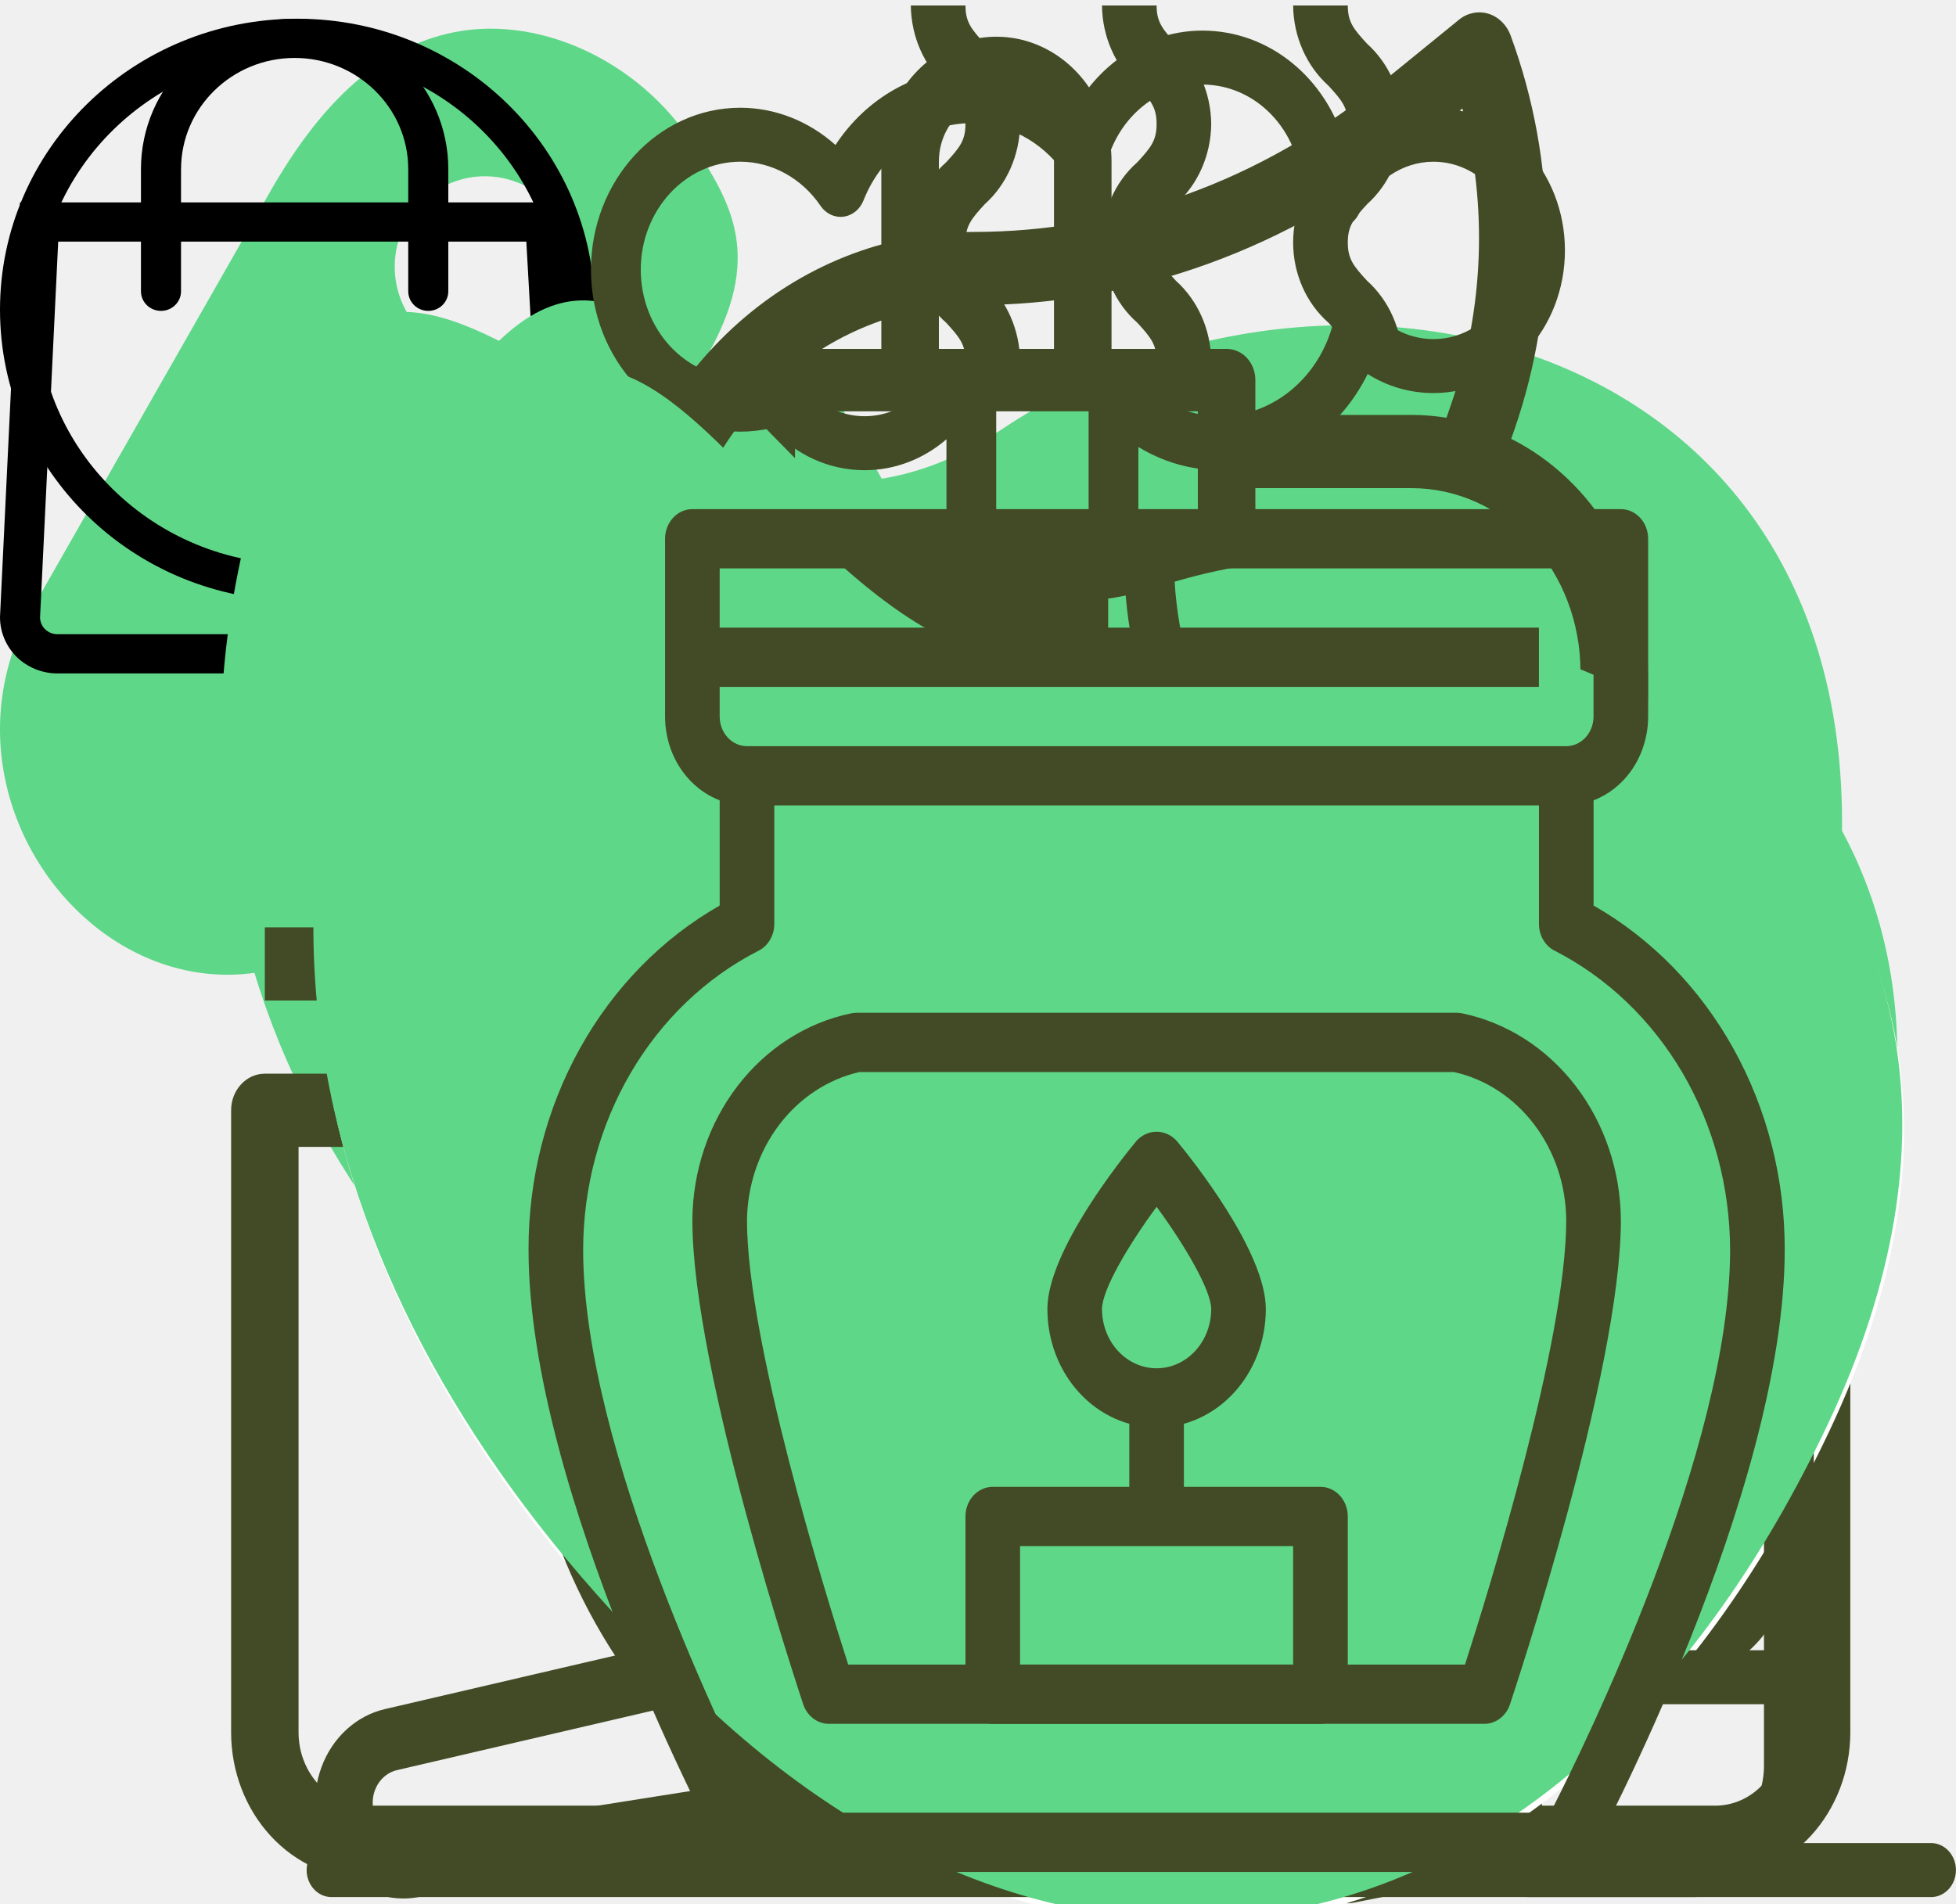
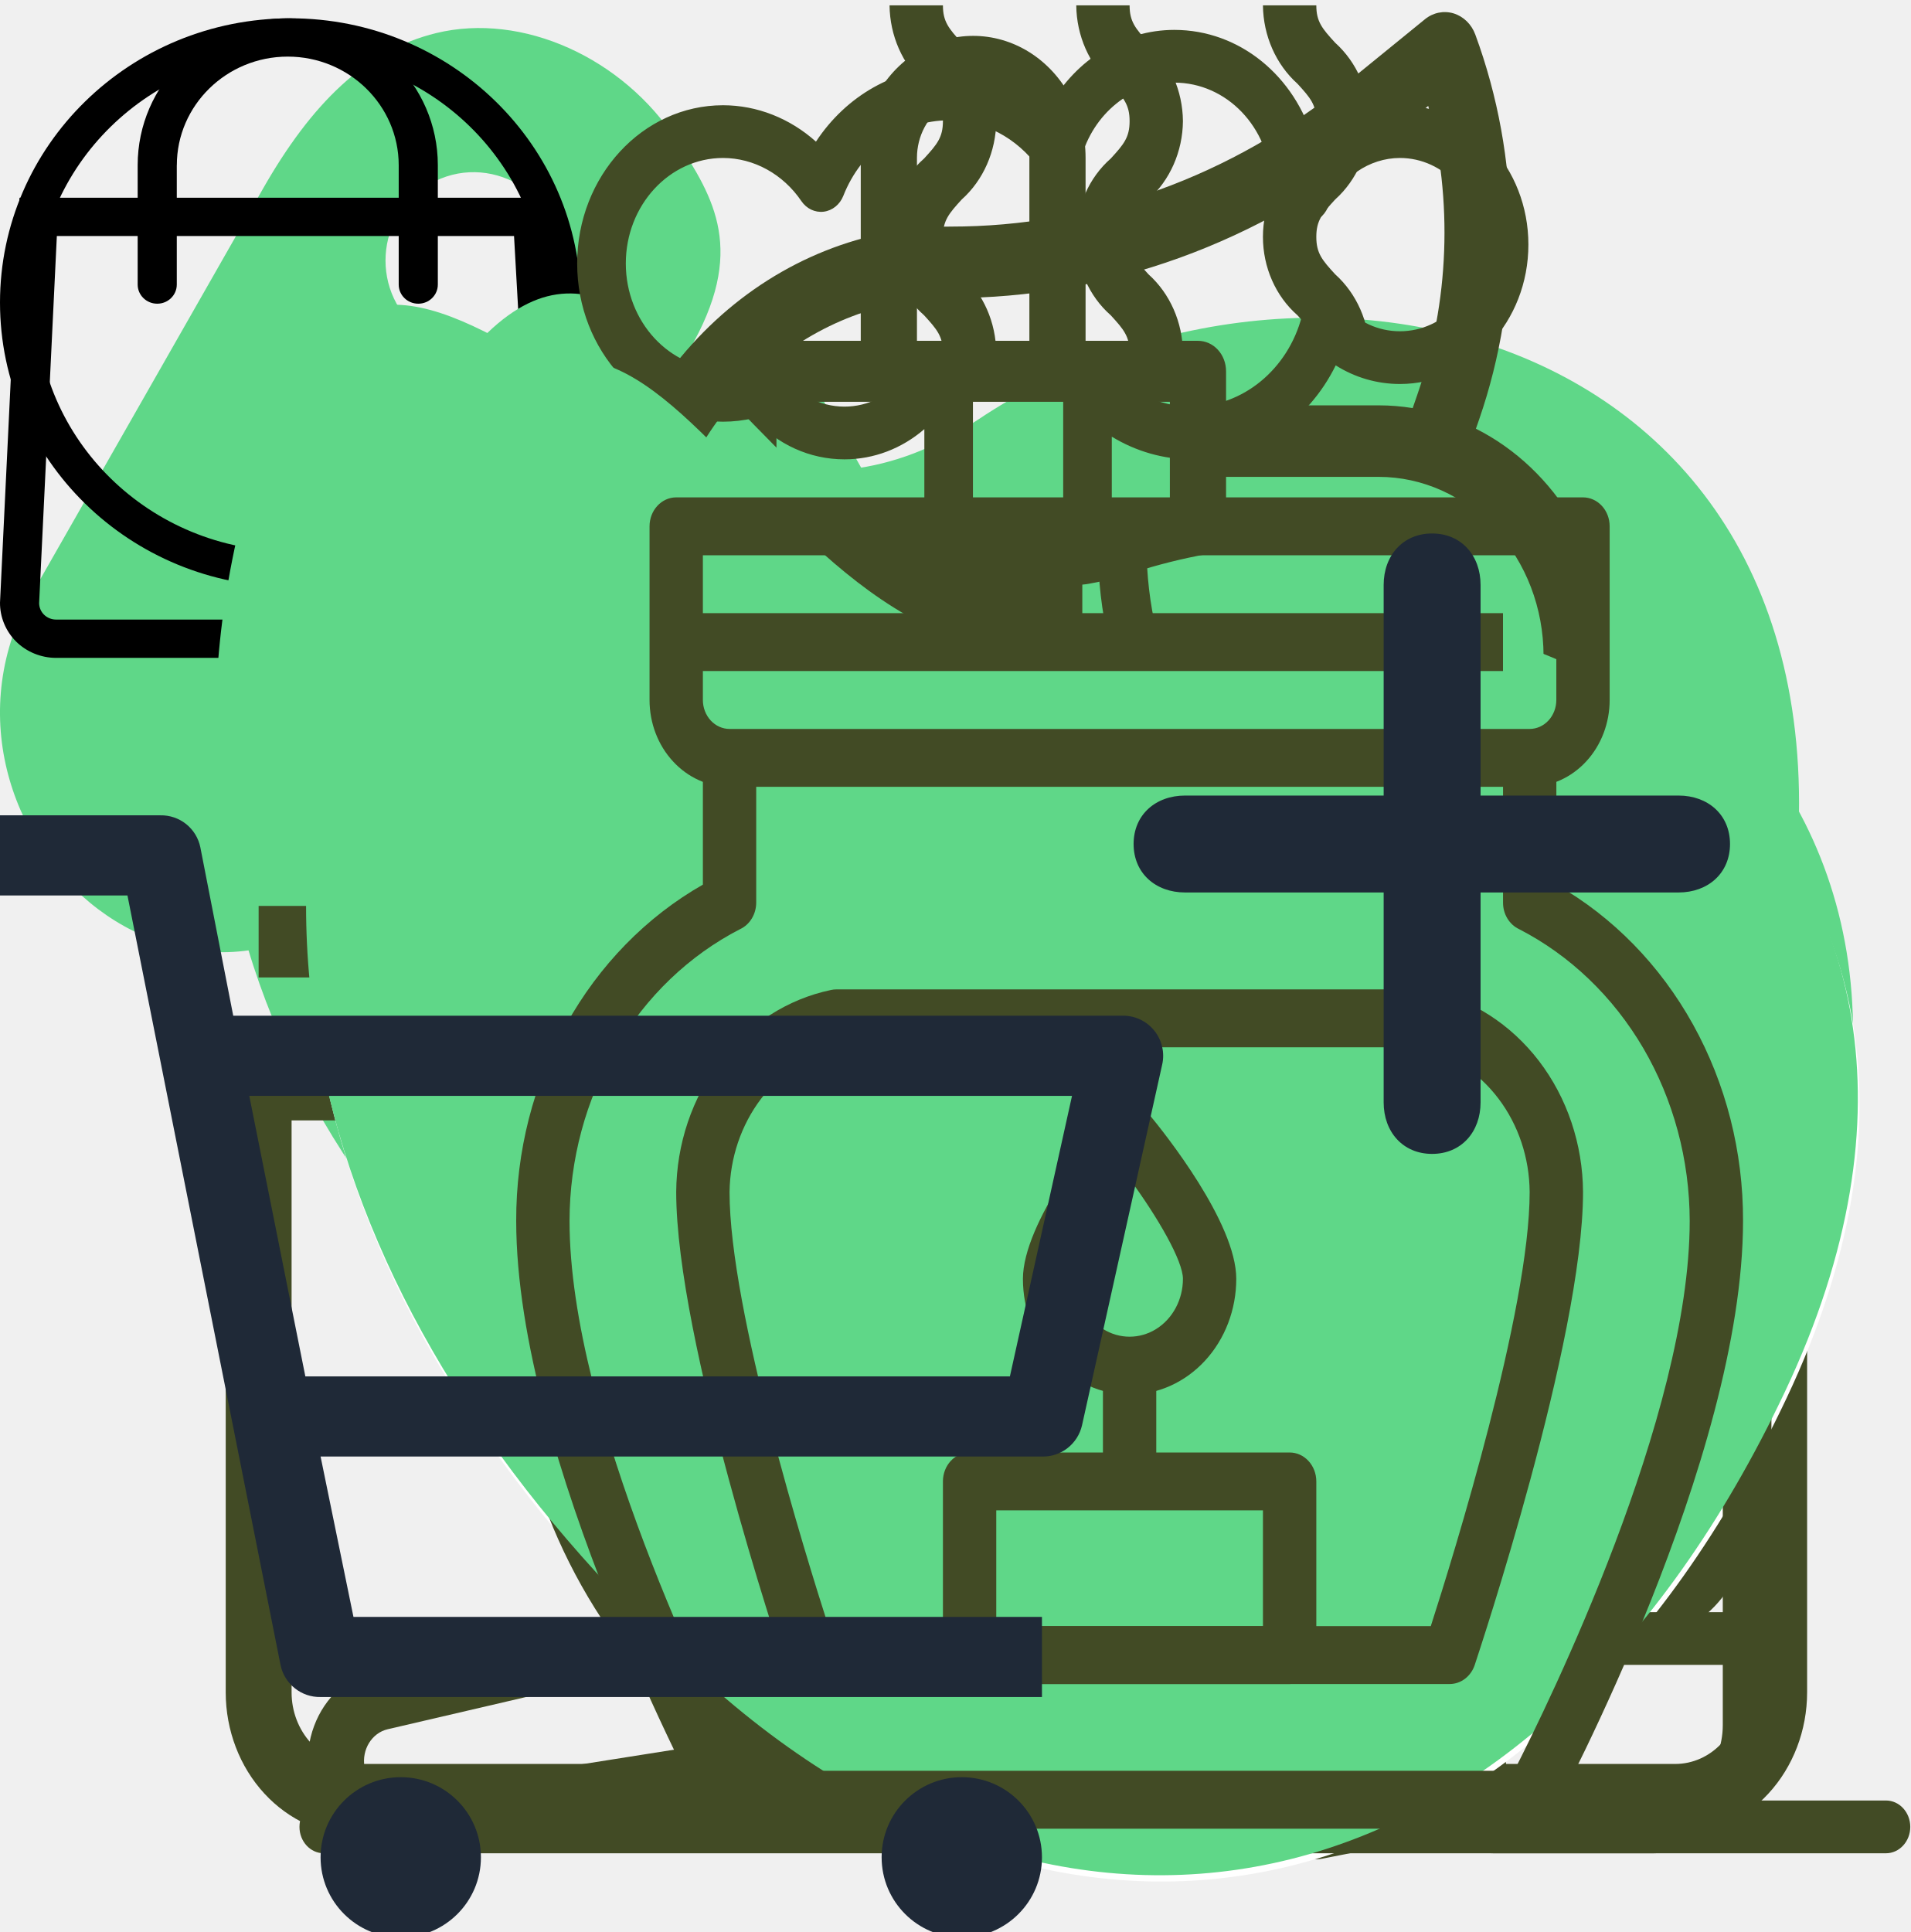
<svg xmlns="http://www.w3.org/2000/svg">
  <g id="logo" fill="none">
    <g clip-path="url(#a)">
      <path fill-rule="evenodd" clip-rule="evenodd" d="m17.262 10.058-4.81 8.782c1.9 3.368 3.452 4.55 6.5 4.43 2.984-.118 6.42-4.178 4.485-7.652l-4.818-8.543c-.172.575-1.18 2.613-1.357 2.983Zm-7.119 10.596C4.88 27.36-2.717 19.96.977 14.198c0 0 3.933-6.892 5.462-9.577C7.625 2.54 8.954 1.23 10.681.81c2.107-.512 4.574.602 5.889 2.633.914 1.411 1.723 2.703.297 5.144-.17.29-6.39 11.644-6.724 12.068Zm.376-12.403c-1.439-.83-1.439-2.914 0-3.744 1.439-.83 3.247.213 3.247 1.872 0 1.66-1.808 2.702-3.247 1.872Z" fill="#5FD788" />
    </g>
    <defs>
      <clipPath id="a">
        <path fill="#fff" d="M0 0h24v24H0z" />
      </clipPath>
    </defs>
  </g>
  <g id="bag" viewBox="0 0 15 17" fill="none">
    <path d="M14.049 14.692L13.494 4.841H10.721V4.045C10.721 2.062 9.073 0.448 7.046 0.448C5.02 0.448 3.371 2.062 3.371 4.045V4.841H0.478L0.001 14.735L7.77038e-05 14.752C-0.004 15.108 0.141 15.457 0.396 15.71C0.652 15.963 1.008 16.108 1.372 16.108H12.68C13.055 16.108 13.418 15.956 13.676 15.689C13.934 15.422 14.07 15.059 14.049 14.692ZM4.33 4.045C4.33 2.579 5.548 1.386 7.046 1.386C8.544 1.386 9.763 2.579 9.763 4.045V4.841H4.329V4.045H4.33ZM12.98 15.044C12.902 15.124 12.793 15.17 12.68 15.17H1.372C1.262 15.17 1.155 15.126 1.078 15.05C1.002 14.976 0.959 14.873 0.958 14.768L1.392 5.779H3.371V6.967C3.371 7.226 3.585 7.436 3.85 7.436C4.115 7.436 4.329 7.226 4.329 6.967V5.779H9.763V6.967C9.763 7.226 9.977 7.436 10.242 7.436C10.507 7.436 10.721 7.226 10.721 6.967V5.779H12.587L13.092 14.744C13.098 14.854 13.057 14.963 12.98 15.044Z" fill="black" />
  </g>
  <g id="search" viewBox="0 0 16 17" fill="none">
    <path d="M12.444 12.013L15.87 15.366C16.043 15.536 16.043 15.811 15.87 15.981C15.696 16.151 15.415 16.151 15.241 15.981L11.815 12.628C10.562 13.711 8.915 14.368 7.111 14.368C3.184 14.368 0 11.252 0 7.408C0 3.564 3.184 0.448 7.111 0.448C11.039 0.448 14.222 3.564 14.222 7.408C14.222 9.174 13.551 10.786 12.444 12.013ZM7.111 13.498C10.547 13.498 13.333 10.772 13.333 7.408C13.333 4.045 10.547 1.318 7.111 1.318C3.675 1.318 0.889 4.045 0.889 7.408C0.889 10.772 3.675 13.498 7.111 13.498Z" fill="black" />
  </g>
  <g id="oils" viewBox="0 0 47 46" fill="none">
    <path fill-rule="evenodd" clip-rule="evenodd" d="M19.892 37.944C9.278 32.699 3.219 23.602 5.917 12.676C9.151 -0.421 15.418 15.986 23.941 10.28C32.465 4.574 46.66 8.469 43.638 23.643C40.809 37.848 30.507 43.189 19.892 37.944Z" fill="#5FD788" />
    <path d="M16.949 23.277H30.71V30.744H32.087V18.797C32.086 18.005 31.795 17.247 31.28 16.686C30.764 16.127 30.064 15.812 29.334 15.811H28.646V14.318H29.334C29.517 14.318 29.692 14.239 29.821 14.099C29.95 13.959 30.022 13.769 30.022 13.571V9.091C30.022 8.893 29.95 8.703 29.821 8.563C29.692 8.423 29.517 8.345 29.334 8.345H26.582V3.865C26.582 2.798 26.057 1.812 25.206 1.278C24.354 0.745 23.305 0.745 22.453 1.278C21.602 1.812 21.077 2.798 21.077 3.865V8.345H18.325C17.945 8.345 17.637 8.679 17.637 9.091V13.571C17.637 13.769 17.709 13.959 17.838 14.099C17.968 14.239 18.143 14.318 18.325 14.318H19.013V15.811H18.325C17.595 15.812 16.896 16.127 16.38 16.686C15.864 17.247 15.574 18.006 15.573 18.797V37.463H16.949V23.277ZM22.453 3.865C22.453 3.331 22.716 2.838 23.142 2.572C23.567 2.305 24.092 2.305 24.518 2.572C24.944 2.838 25.206 3.331 25.206 3.865V8.345H22.453V3.865ZM19.013 9.838H28.646V12.824H19.013V9.838ZM20.389 14.318H27.27V15.811H20.389V14.318ZM18.325 17.304H29.334C29.699 17.305 30.049 17.462 30.307 17.742C30.565 18.022 30.71 18.401 30.71 18.797V21.784H16.949V18.797C16.949 18.401 17.095 18.022 17.352 17.742C17.61 17.462 17.96 17.305 18.325 17.304Z" fill="#424B25" />
    <path d="M42.785 36.651C42.655 35.871 42.245 35.18 41.646 34.728C41.047 34.277 40.307 34.101 39.589 34.24L35.526 35.033L35.039 32.094H35.038C35.006 31.899 34.904 31.726 34.754 31.613C34.604 31.5 34.419 31.456 34.239 31.491L30.176 32.285C29.997 32.32 29.837 32.431 29.733 32.594C29.629 32.756 29.588 32.957 29.621 33.152L29.742 33.887L27.711 34.283H27.711C27.337 34.356 27.088 34.745 27.155 35.15L27.403 36.644L9.206 40.88C8.521 41.039 7.953 41.557 7.691 42.262C7.428 42.967 7.505 43.767 7.896 44.398C8.287 45.029 8.941 45.408 9.641 45.411C9.745 45.411 9.849 45.402 9.953 45.386L28.37 42.474L28.618 43.968H28.618C28.65 44.163 28.752 44.336 28.902 44.449C29.052 44.562 29.237 44.606 29.417 44.571L31.448 44.174L31.57 44.909C31.602 45.104 31.705 45.277 31.855 45.39C32.005 45.503 32.19 45.547 32.369 45.511L36.432 44.718C36.807 44.645 37.055 44.257 36.988 43.851L36.501 40.912L40.564 40.119C41.282 39.978 41.92 39.534 42.336 38.884C42.753 38.233 42.914 37.43 42.785 36.65L42.785 36.651ZM9.754 43.908C9.362 43.97 8.995 43.684 8.925 43.261C8.854 42.837 9.106 42.43 9.494 42.34L27.647 38.114L28.127 41.004L9.754 43.908ZM29.851 42.969L28.633 35.62L29.987 35.356L31.205 42.705L29.851 42.969ZM32.803 43.91L31.098 33.622L33.807 33.094L35.512 43.381L32.803 43.91ZM41.206 38.032C40.999 38.358 40.68 38.58 40.321 38.649L36.257 39.442L35.77 36.503L39.833 35.71H39.833C40.192 35.64 40.563 35.727 40.862 35.953C41.162 36.179 41.367 36.525 41.431 36.915C41.495 37.305 41.415 37.707 41.206 38.032L41.206 38.032Z" fill="#424B25" />
    <path d="M23.829 25.517C23.625 25.517 23.432 25.615 23.302 25.785C22.815 26.417 20.389 29.662 20.389 31.49C20.389 32.824 21.045 34.056 22.109 34.723C23.174 35.39 24.485 35.39 25.55 34.723C26.614 34.056 27.27 32.824 27.27 31.49C27.27 29.662 24.844 26.417 24.358 25.785C24.227 25.615 24.034 25.517 23.829 25.517H23.829ZM25.894 31.49C25.894 32.29 25.5 33.03 24.862 33.43C24.223 33.83 23.436 33.83 22.797 33.43C22.159 33.03 21.765 32.29 21.765 31.49C21.765 30.689 22.845 28.855 23.829 27.461C24.814 28.855 25.894 30.689 25.894 31.49Z" fill="#424B25" />
    <path d="M27.958 24.77H29.334V26.264H27.958V24.77Z" fill="#424B25" />
  </g>
  <g id="cosmetics" viewBox="0 0 50 51" fill="none">
    <path fill-rule="evenodd" clip-rule="evenodd" d="M17.238 39.605C8.236 31.558 4.554 21.07 9.766 11.273C16.014 -0.469 18.153 17.139 27.747 14.021C37.341 10.903 50.124 18.653 43.586 32.461C37.465 45.387 26.239 47.653 17.238 39.605Z" fill="#5FD788" />
    <path d="M43.443 25.682H41.83V23.932H43.443V22.181H41.83V19.555C41.83 19.323 41.745 19.1 41.593 18.936C41.442 18.771 41.237 18.679 41.023 18.679H39.41V16.053C39.408 14.885 39.1 13.742 38.521 12.758C37.942 11.774 37.116 10.989 36.14 10.497L36.219 10.27H36.219C37.271 7.226 37.237 3.865 36.125 0.846C36.032 0.593 35.835 0.402 35.594 0.328C35.352 0.255 35.092 0.308 34.892 0.471L32.956 2.047C31.568 3.176 30.023 4.055 28.377 4.65C26.732 5.246 25.009 5.549 23.275 5.548C21.166 5.548 19.125 6.363 17.52 7.847C15.915 9.332 14.849 11.388 14.515 13.648C13.457 13.966 12.507 14.611 11.781 15.505C11.056 16.398 10.585 17.501 10.426 18.679H8.754C8.308 18.679 7.947 19.071 7.947 19.555V22.181H6.333V23.932H7.947V25.682H6.333C5.888 25.682 5.527 26.074 5.527 26.558V41.439C5.528 42.368 5.868 43.258 6.473 43.914C7.078 44.571 7.898 44.94 8.754 44.941H41.023C41.879 44.94 42.699 44.571 43.304 43.914C43.908 43.258 44.249 42.368 44.25 41.439V26.558C44.25 26.326 44.165 26.103 44.014 25.939C43.862 25.775 43.657 25.682 43.443 25.682L43.443 25.682ZM16.014 15.178H26.502V13.427H16.196C16.562 11.686 17.461 10.132 18.747 9.019C20.033 7.906 21.63 7.299 23.275 7.299C25.183 7.3 27.078 6.966 28.888 6.311C30.698 5.656 32.398 4.689 33.924 3.447L34.972 2.594C35.582 4.918 35.49 7.393 34.708 9.656L34.592 9.992H34.592C34.317 9.948 34.04 9.925 33.762 9.925H29.729V11.676H33.762C34.832 11.677 35.857 12.139 36.613 12.96C37.37 13.78 37.795 14.893 37.796 16.053V18.679H12.062C12.249 17.691 12.744 16.804 13.464 16.166C14.184 15.528 15.085 15.179 16.014 15.178L16.014 15.178ZM9.56 23.932H16.821V22.181H9.56V20.43H40.216V22.181H37.796V23.932H40.216V25.682H9.56V23.932ZM42.636 41.439C42.636 41.904 42.466 42.348 42.163 42.677C41.861 43.005 41.451 43.19 41.023 43.19H8.754C8.326 43.19 7.916 43.005 7.613 42.677C7.311 42.348 7.14 41.904 7.14 41.439V27.433H42.636L42.636 41.439Z" fill="#424B25" />
    <path d="M18.434 22.181H36.182V23.932H18.434V22.181Z" fill="#424B25" />
    <path d="M24.888 39.689C25.958 39.689 26.984 39.228 27.741 38.407C28.497 37.586 28.922 36.472 28.922 35.312C28.922 34.151 28.497 33.038 27.741 32.217C26.984 31.396 25.958 30.935 24.888 30.935C23.819 30.935 22.793 31.396 22.036 32.217C21.279 33.038 20.855 34.151 20.855 35.312C20.856 36.472 21.281 37.585 22.037 38.405C22.794 39.226 23.819 39.688 24.888 39.689ZM24.888 32.686C25.53 32.686 26.146 32.962 26.6 33.455C27.053 33.947 27.308 34.615 27.308 35.312C27.308 36.008 27.053 36.676 26.6 37.169C26.146 37.661 25.53 37.938 24.888 37.938C24.247 37.938 23.631 37.661 23.177 37.169C22.723 36.676 22.468 36.008 22.468 35.312C22.469 34.615 22.724 33.948 23.178 33.456C23.631 32.963 24.246 32.686 24.888 32.685L24.888 32.686Z" fill="#424B25" />
  </g>
  <g id="diffusers" viewBox="0 0 50 53" fill="none">
    <path fill-rule="evenodd" clip-rule="evenodd" d="M17.398 41.38C8.397 33.333 4.714 22.845 9.926 13.048C16.174 1.306 18.314 18.914 27.907 15.796C37.501 12.678 50.284 20.428 43.746 34.236C37.626 47.162 26.4 49.428 17.398 41.38Z" fill="white" />
    <path d="M39.805 26.929H37.255C36.927 26.929 36.66 26.639 36.66 26.283V23.055C36.66 21.935 37.499 21.025 38.53 21.025C39.562 21.025 40.4 21.936 40.4 23.055V26.283C40.4 26.639 40.134 26.929 39.805 26.929H39.805ZM37.85 25.637H39.21V23.055C39.21 22.648 38.905 22.317 38.53 22.317C38.155 22.317 37.85 22.648 37.85 23.055V25.637Z" fill="#424B25" />
    <path d="M24.93 45.377H24.93L24.839 45.376C21.56 45.351 18.465 43.946 16.125 41.419C13.784 38.891 12.474 35.54 12.435 31.982C12.383 27.256 14.547 22.916 18.225 20.375C20.454 18.834 21.785 16.215 21.785 13.369C21.785 13.013 22.051 12.724 22.38 12.724H27.48C27.809 12.724 28.075 13.013 28.075 13.369C28.075 16.221 29.399 18.835 31.617 20.362C33.602 21.729 35.188 23.665 36.203 25.962C36.252 26.057 36.281 26.166 36.281 26.283C36.281 26.625 36.036 26.905 35.725 26.927L35.726 28.404H36.556C36.835 28.404 37.077 28.616 37.137 28.913C37.159 29.022 37.18 29.131 37.199 29.24C37.231 29.419 37.192 29.604 37.091 29.75L34.876 32.955V39.806C34.876 39.951 34.831 40.092 34.748 40.206C32.36 43.492 28.782 45.377 24.93 45.377L24.93 45.377ZM22.955 14.014C22.768 17.051 21.269 19.801 18.864 21.463C15.536 23.763 13.578 27.69 13.625 31.967C13.697 38.602 18.732 44.038 24.847 44.085L24.929 44.085C28.346 44.085 31.526 42.446 33.685 39.579V32.74C33.685 32.6 33.727 32.464 33.804 32.352L35.64 29.696H35.13C34.802 29.696 34.535 29.407 34.535 29.05V26.283C34.535 26.074 34.627 25.889 34.768 25.771C33.853 24.019 32.556 22.538 30.979 21.452C28.583 19.803 27.09 17.057 26.904 14.015L22.955 14.014Z" fill="#424B25" />
    <path d="M40.485 45.377H36.575C34.981 45.377 33.685 43.97 33.685 42.24V32.739C33.685 32.383 33.951 32.094 34.28 32.094H42.781C43.109 32.094 43.376 32.383 43.376 32.739V42.24C43.376 43.97 42.079 45.377 40.486 45.377H40.485ZM34.875 33.385V42.24C34.875 43.258 35.638 44.085 36.575 44.085H40.485C41.423 44.085 42.185 43.258 42.185 42.24V33.385H34.875Z" fill="#424B25" />
    <path d="M42.781 33.385H34.28C34.054 33.385 33.848 33.247 33.747 33.028C33.647 32.81 33.668 32.548 33.803 32.352L36.354 28.662C36.466 28.5 36.642 28.404 36.83 28.404H40.23C40.417 28.404 40.594 28.5 40.706 28.662L43.256 32.352C43.391 32.548 43.413 32.81 43.312 33.028C43.212 33.247 43.005 33.385 42.78 33.385H42.781ZM35.47 32.094H41.59L39.933 29.695H37.128L35.47 32.094Z" fill="#424B25" />
    <path d="M41.931 29.696H35.13C34.802 29.696 34.535 29.406 34.535 29.05V26.283C34.535 25.926 34.802 25.637 35.13 25.637H41.931C42.259 25.637 42.526 25.926 42.526 26.283V29.05C42.526 29.406 42.259 29.696 41.931 29.696ZM35.725 28.404H41.336V26.928H35.725V28.404Z" fill="#424B25" />
    <path d="M46.181 45.377H7.928C7.599 45.377 7.333 45.087 7.333 44.731C7.333 44.374 7.599 44.085 7.928 44.085H46.181C46.509 44.085 46.776 44.374 46.776 44.731C46.776 45.087 46.509 45.377 46.181 45.377Z" fill="#424B25" />
    <path d="M26.63 14.014H23.229C22.901 14.014 22.634 13.725 22.634 13.369V10.507C22.083 10.983 21.396 11.247 20.679 11.247C19.829 11.247 19.035 10.885 18.448 10.24C18.204 10.296 17.955 10.325 17.704 10.325C15.735 10.325 14.133 8.587 14.133 6.451C14.133 4.314 15.735 2.577 17.704 2.577C18.54 2.577 19.345 2.899 19.98 3.468C20.719 2.344 21.921 1.654 23.229 1.654C24.143 1.654 25.01 1.987 25.708 2.589C26.346 1.461 27.497 0.732 28.755 0.732C30.361 0.732 31.72 1.872 32.168 3.464C32.738 2.905 33.489 2.576 34.28 2.576C36.014 2.576 37.425 4.107 37.425 5.989C37.425 7.872 36.014 9.402 34.28 9.402C33.718 9.402 33.179 9.244 32.707 8.946C32.024 10.335 30.672 11.247 29.18 11.247C28.488 11.247 27.816 11.052 27.224 10.692V13.369C27.224 13.725 26.958 14.014 26.63 14.014L26.63 14.014ZM23.824 12.723H26.034V9.352C26.034 9.083 26.188 8.843 26.419 8.748C26.651 8.653 26.912 8.723 27.076 8.925C27.609 9.58 28.375 9.956 29.18 9.956C30.429 9.956 31.539 9.045 31.879 7.741C31.937 7.519 32.099 7.348 32.306 7.291C32.512 7.235 32.73 7.302 32.878 7.467C33.25 7.882 33.748 8.111 34.28 8.111C35.358 8.111 36.235 7.159 36.235 5.99C36.235 4.82 35.358 3.868 34.28 3.868C33.527 3.868 32.833 4.346 32.511 5.085C32.42 5.294 32.234 5.434 32.022 5.453C31.811 5.472 31.605 5.367 31.484 5.178C31.422 5.081 31.354 4.986 31.28 4.897C31.19 4.786 31.137 4.644 31.132 4.496C31.079 3.109 30.034 2.023 28.755 2.023C27.702 2.023 26.762 2.789 26.469 3.885C26.407 4.117 26.23 4.292 26.012 4.338C25.793 4.385 25.569 4.294 25.431 4.105C24.894 3.368 24.092 2.946 23.229 2.946C22.105 2.946 21.092 3.672 20.65 4.795C20.566 5.008 20.383 5.156 20.171 5.183C19.958 5.21 19.749 5.11 19.623 4.924C19.175 4.263 18.458 3.868 17.704 3.868C16.391 3.868 15.324 5.027 15.324 6.451C15.324 7.875 16.391 9.034 17.704 9.034C17.962 9.034 18.217 8.988 18.462 8.899C18.703 8.811 18.97 8.9 19.124 9.12C19.498 9.651 20.065 9.956 20.679 9.956C21.255 9.956 21.799 9.682 22.172 9.203C22.309 9.027 22.523 8.944 22.731 8.985C22.898 9.017 23.066 9.034 23.229 9.034C23.558 9.034 23.824 9.323 23.824 9.679L23.824 12.723Z" fill="#424B25" />
    <path d="M24.93 41.687C19.914 41.687 15.834 37.259 15.834 31.817C15.834 31.461 16.101 31.172 16.429 31.172C16.758 31.172 17.024 31.461 17.024 31.817C17.024 36.547 20.571 40.396 24.93 40.396C25.259 40.396 25.525 40.685 25.525 41.041C25.525 41.398 25.259 41.687 24.93 41.687L24.93 41.687Z" fill="#424B25" />
    <path d="M24.93 30.618C23.664 30.618 22.634 29.501 22.634 28.128C22.634 26.754 23.664 25.637 24.93 25.637C26.195 25.637 27.225 26.754 27.225 28.128C27.225 29.501 26.195 30.618 24.93 30.618ZM24.93 26.929C24.32 26.929 23.825 27.466 23.825 28.128C23.825 28.789 24.32 29.327 24.93 29.327C25.539 29.327 26.035 28.789 26.035 28.128C26.035 27.466 25.539 26.929 24.93 26.929Z" fill="#424B25" />
    <path d="M28.755 39.842C27.255 39.842 26.035 38.518 26.035 36.89C26.035 35.262 27.255 33.938 28.755 33.938C30.255 33.938 31.475 35.262 31.475 36.89C31.475 38.518 30.255 39.842 28.755 39.842ZM28.755 35.23C27.912 35.23 27.225 35.974 27.225 36.89C27.225 37.806 27.911 38.55 28.755 38.55C29.599 38.55 30.285 37.806 30.285 36.89C30.285 35.974 29.599 35.23 28.755 35.23Z" fill="#424B25" />
    <path d="M42.781 40.764H36.83C36.502 40.764 36.235 40.475 36.235 40.119C36.235 39.762 36.502 39.473 36.83 39.473H42.781C43.109 39.473 43.376 39.762 43.376 40.119C43.376 40.475 43.109 40.764 42.781 40.764Z" fill="#424B25" />
  </g>
  <g id="aromatherapy" viewBox="0 0 50 53" fill="none">
    <path fill-rule="evenodd" clip-rule="evenodd" d="M17.357 41.226C8.355 33.179 4.672 22.691 9.885 12.894C16.132 1.152 18.272 18.76 27.866 15.642C37.46 12.524 50.242 20.274 43.704 34.082C37.584 47.008 26.358 49.273 17.357 41.226Z" fill="#5FD788" />
    <path d="M37.456 19.265H17.864C17.344 19.265 16.846 19.041 16.479 18.642C16.111 18.244 15.905 17.703 15.905 17.139V12.887C15.905 12.496 16.197 12.178 16.558 12.178H38.762C38.935 12.178 39.102 12.253 39.224 12.386C39.347 12.519 39.415 12.699 39.415 12.887V17.139C39.415 17.703 39.209 18.244 38.842 18.642C38.474 19.041 37.976 19.265 37.456 19.265H37.456ZM17.211 13.596V17.139C17.211 17.327 17.28 17.507 17.402 17.64C17.525 17.773 17.691 17.848 17.864 17.848H37.456C37.629 17.848 37.795 17.773 37.918 17.64C38.04 17.507 38.109 17.327 38.109 17.139V13.596H17.211Z" fill="#424B25" />
    <path d="M37.456 44.776H17.864C17.631 44.776 17.416 44.641 17.3 44.422C17.11 44.068 12.64 35.688 12.64 29.894C12.635 28.199 13.059 26.536 13.865 25.084C14.671 23.632 15.828 22.448 17.211 21.66V18.556H18.517V22.099C18.517 22.382 18.362 22.639 18.122 22.75C16.874 23.391 15.82 24.402 15.081 25.667C14.342 26.931 13.948 28.397 13.946 29.894C13.946 34.674 17.403 41.714 18.245 43.358H37.076C37.918 41.714 41.375 34.669 41.375 29.894C41.372 28.396 40.978 26.93 40.239 25.665C39.498 24.401 38.443 23.39 37.196 22.749C36.957 22.637 36.803 22.381 36.804 22.099V18.556H38.11V21.66C39.493 22.448 40.65 23.632 41.456 25.084C42.262 26.536 42.686 28.199 42.681 29.894C42.681 35.688 38.211 44.067 38.021 44.422C37.905 44.641 37.69 44.776 37.457 44.776L37.456 44.776Z" fill="#424B25" />
    <path d="M35.497 41.233H19.823C19.549 41.233 19.304 41.047 19.209 40.767C19.105 40.444 16.558 32.812 16.558 29.186C16.565 28.014 16.946 26.88 17.637 25.978C18.328 25.076 19.285 24.462 20.346 24.24C20.389 24.23 20.433 24.225 20.477 24.225H34.844C34.888 24.225 34.932 24.23 34.975 24.24C36.036 24.462 36.993 25.076 37.684 25.978C38.374 26.88 38.756 28.014 38.763 29.186C38.763 32.812 36.216 40.443 36.111 40.767C36.017 41.047 35.772 41.233 35.497 41.233H35.497ZM20.285 39.816H35.035C35.589 38.097 37.456 32.079 37.456 29.186C37.45 28.351 37.181 27.544 36.692 26.899C36.203 26.254 35.526 25.811 34.773 25.643H20.549C19.798 25.816 19.123 26.26 18.635 26.904C18.147 27.548 17.875 28.352 17.864 29.186C17.864 32.079 19.732 38.097 20.285 39.816H20.285Z" fill="#424B25" />
    <path d="M31.579 41.233H23.742C23.381 41.233 23.089 40.916 23.089 40.524V36.272C23.089 35.881 23.381 35.564 23.742 35.564H31.579C31.752 35.564 31.918 35.638 32.04 35.771C32.163 35.904 32.232 36.084 32.232 36.272V40.524C32.232 40.712 32.163 40.892 32.04 41.025C31.918 41.158 31.752 41.233 31.579 41.233ZM24.395 39.816H30.925V36.981H24.395V39.816Z" fill="#424B25" />
    <path d="M27.66 34.146C26.967 34.146 26.303 33.848 25.813 33.316C25.323 32.785 25.048 32.063 25.048 31.312C25.048 29.936 26.819 27.725 27.174 27.295C27.301 27.152 27.477 27.07 27.66 27.07C27.843 27.07 28.019 27.152 28.146 27.295C28.501 27.724 30.272 29.936 30.272 31.312C30.272 32.063 29.997 32.785 29.507 33.316C29.017 33.848 28.353 34.146 27.66 34.146H27.66ZM27.66 28.866C26.967 29.806 26.354 30.86 26.354 31.312C26.354 31.818 26.603 32.286 27.007 32.539C27.411 32.792 27.909 32.792 28.313 32.539C28.717 32.286 28.966 31.818 28.966 31.312C28.966 30.872 28.354 29.81 27.66 28.866Z" fill="#424B25" />
    <path d="M27.007 33.438H28.313V36.272H27.007V33.438Z" fill="#424B25" />
    <path d="M24.395 8.635H23.089C23.089 8.237 22.947 8.068 22.627 7.719C22.093 7.251 21.782 6.545 21.782 5.8C21.782 5.055 22.093 4.35 22.627 3.882C22.947 3.533 23.089 3.364 23.089 2.966C23.089 2.567 22.947 2.399 22.627 2.05C22.099 1.576 21.79 0.874 21.782 0.131H23.089C23.089 0.529 23.23 0.698 23.55 1.047C24.078 1.521 24.387 2.223 24.395 2.966C24.387 3.709 24.078 4.411 23.55 4.884C23.23 5.233 23.089 5.402 23.089 5.8C23.089 6.199 23.23 6.367 23.55 6.716C24.078 7.19 24.387 7.892 24.395 8.635Z" fill="#424B25" />
    <path d="M28.966 8.635H27.66C27.66 8.237 27.518 8.068 27.198 7.719C26.664 7.251 26.354 6.545 26.354 5.8C26.354 5.055 26.664 4.35 27.198 3.882C27.518 3.533 27.66 3.364 27.66 2.966C27.66 2.567 27.518 2.399 27.198 2.05C26.671 1.576 26.361 0.874 26.354 0.131H27.66C27.66 0.529 27.802 0.698 28.122 1.047C28.65 1.521 28.959 2.223 28.966 2.966C28.959 3.709 28.65 4.411 28.122 4.884C27.802 5.233 27.66 5.402 27.66 5.8C27.66 6.199 27.802 6.367 28.122 6.716C28.65 7.19 28.959 7.892 28.966 8.635Z" fill="#424B25" />
    <path d="M33.538 8.635H32.232C32.232 8.237 32.09 8.068 31.77 7.719C31.236 7.251 30.925 6.545 30.925 5.8C30.925 5.055 31.236 4.35 31.77 3.882C32.09 3.533 32.232 3.364 32.232 2.966C32.232 2.567 32.09 2.399 31.77 2.05C31.242 1.576 30.933 0.874 30.925 0.131H32.232C32.232 0.529 32.373 0.698 32.694 1.047C33.221 1.521 33.53 2.223 33.538 2.966C33.53 3.709 33.221 4.411 32.694 4.884C32.373 5.233 32.232 5.402 32.232 5.8C32.232 6.199 32.373 6.367 32.694 6.716C33.221 7.19 33.53 7.892 33.538 8.635Z" fill="#424B25" />
    <path d="M16.558 15.013H36.803V16.43H16.558V15.013Z" fill="#424B25" />
  </g>
+   <g id="add-cart" viewBox="0 0 45 50" fill="none">
+     <path d="M9.813 47.439C10.897 47.439 11.776 46.56 11.776 45.476C11.776 44.392 10.897 43.514 9.813 43.514C8.729 43.514 7.85 44.392 7.85 45.476C7.85 46.56 8.729 47.439 9.813 47.439Z" fill="#1F2937" />
+     <path d="M23.551 47.439C24.635 47.439 25.514 46.56 25.514 45.476C25.514 44.392 24.635 43.514 23.551 43.514C22.467 43.514 21.588 44.392 21.588 45.476C21.588 46.56 22.467 47.439 23.551 47.439Z" fill="#1F2937" />
+     <path d="M27.476 24.869H5.711L4.906 20.748C4.861 20.523 4.737 20.321 4.558 20.177C4.379 20.034 4.155 19.958 3.925 19.963H0V21.925H3.121L6.869 40.766C6.915 40.991 7.038 41.193 7.218 41.336C7.397 41.48 7.621 41.556 7.85 41.551H25.514V39.589H8.655L7.85 35.663H25.514C25.741 35.669 25.962 35.596 26.141 35.456C26.32 35.316 26.445 35.119 26.495 34.898L28.458 26.066C28.491 25.921 28.49 25.77 28.455 25.624C28.421 25.479 28.354 25.343 28.259 25.228C28.165 25.113 28.045 25.02 27.909 24.958C27.774 24.896 27.625 24.865 27.476 24.869ZM24.729 33.701H7.477L6.104 26.832H26.25L24.729 33.701Z" fill="#1F2937" />
+     <path d="M35.067 28.253C35.785 28.253 36.254 27.711 36.254 26.993V21.852H41.102C41.82 21.852 42.362 21.383 42.362 20.665C42.362 19.947 41.82 19.479 41.102 19.479H36.254V14.322C36.254 13.604 35.785 13.062 35.067 13.062C34.35 13.062 33.881 13.604 33.881 14.322V19.479H29.018C28.3 19.479 27.758 19.947 27.758 20.665C27.758 21.383 28.3 21.852 29.018 21.852H33.881V26.993C33.881 27.711 34.35 28.253 35.067 28.253Z" fill="#1F2937" />
+   </g>
</svg>
